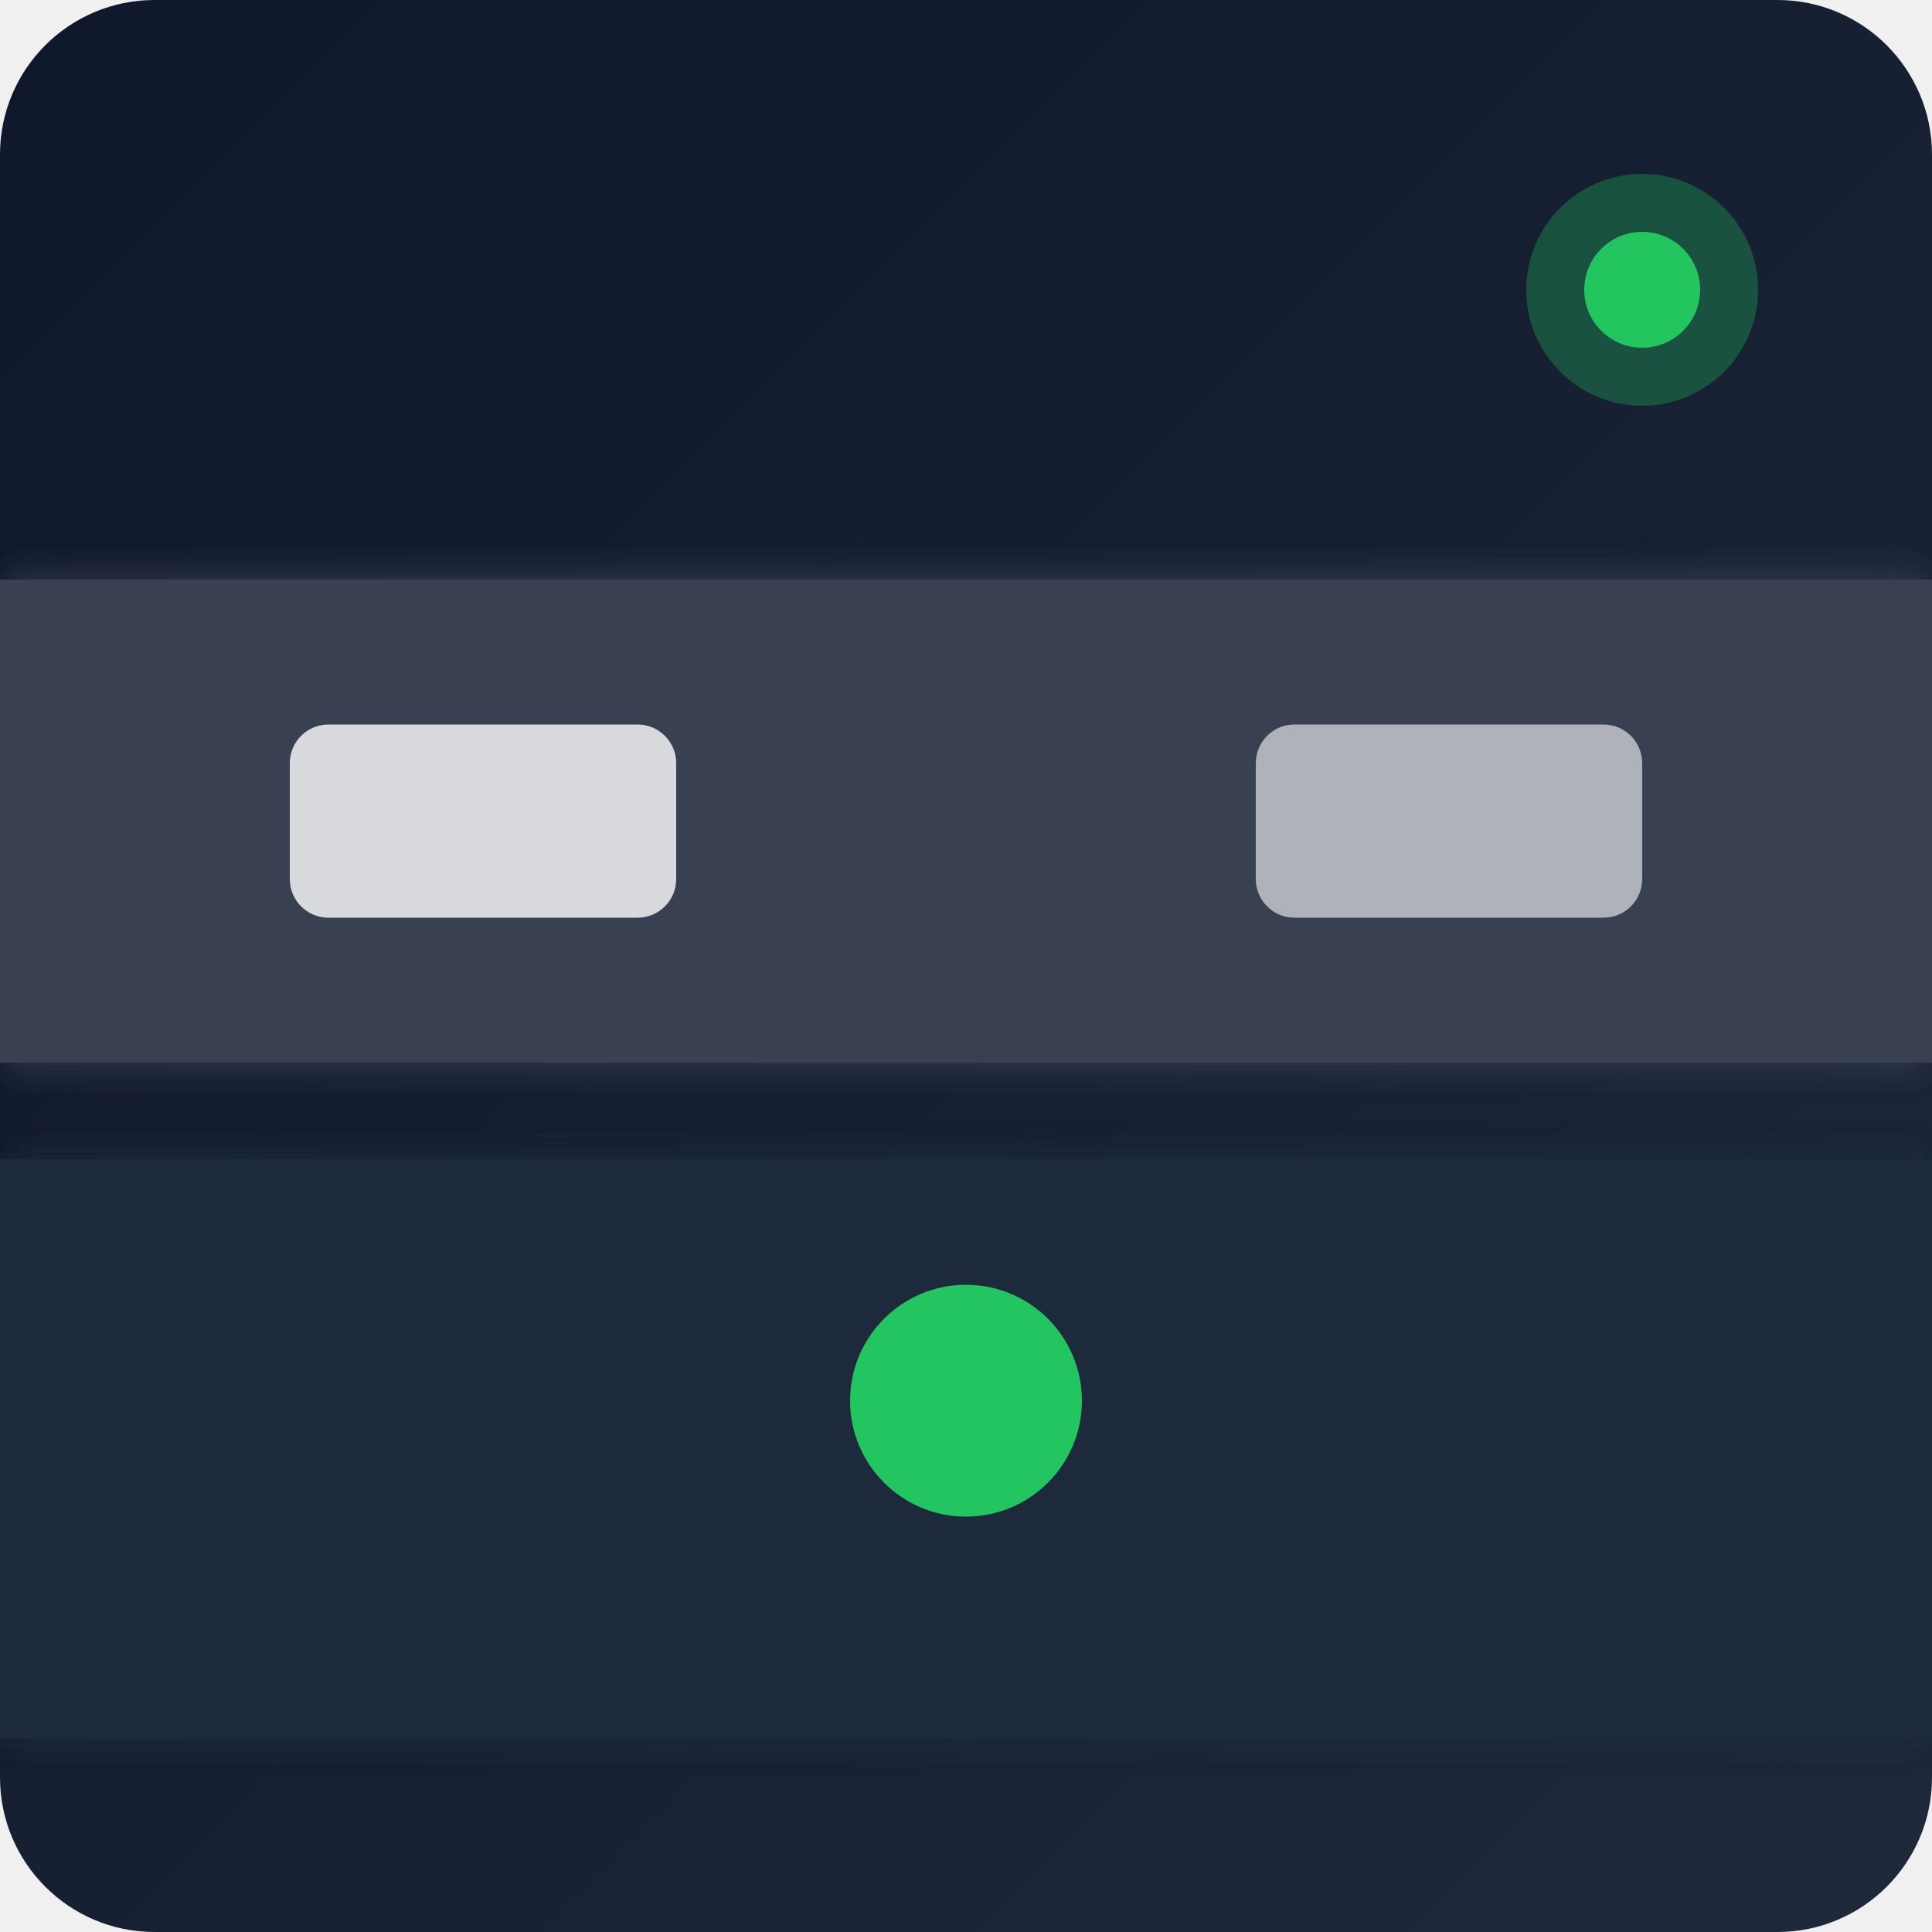
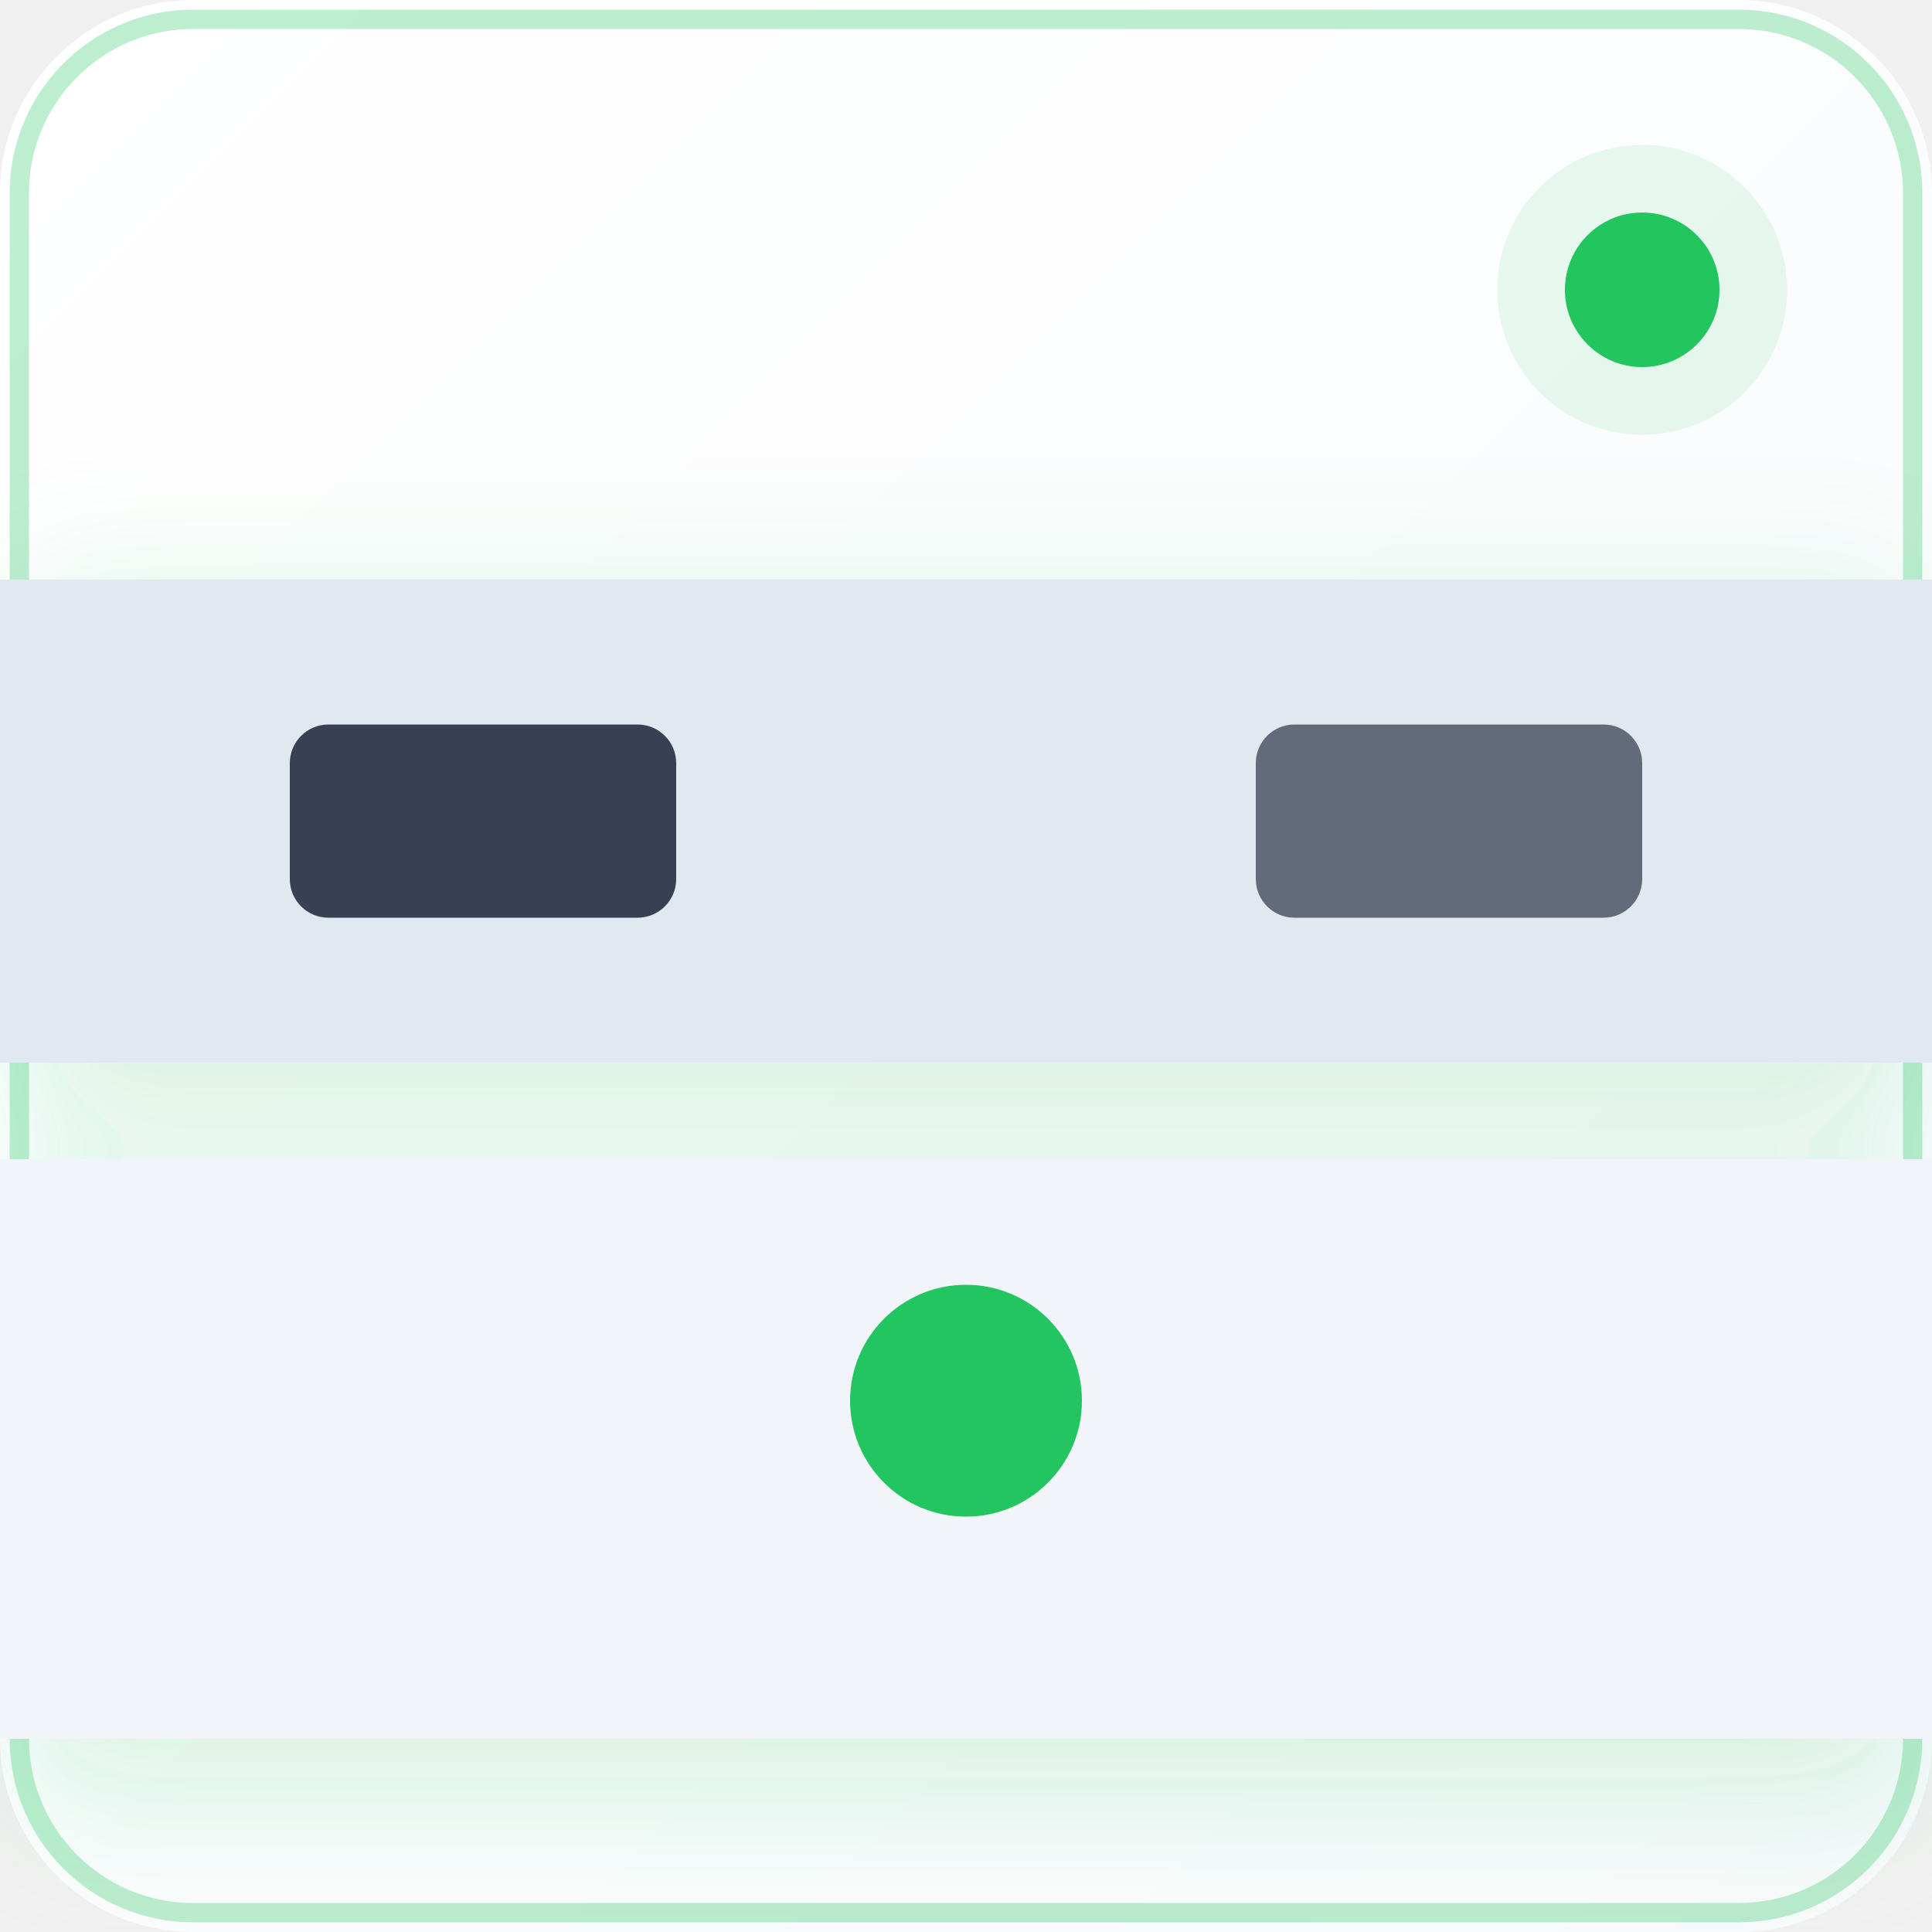
<svg xmlns="http://www.w3.org/2000/svg" viewBox="0 0 200 200">
  <defs>
    <linearGradient id="bgGrad" x1="0%" y1="0%" x2="100%" y2="100%">
-       <stop offset="0%" style="stop-color:#0F172A;stop-opacity:1" />
-       <stop offset="100%" style="stop-color:#1E293B;stop-opacity:1" />
+       <stop offset="0%" style="stop-color:#FFFFFF;stop-opacity:1" />
+       <stop offset="100%" style="stop-color:#F8FAFC;stop-opacity:1" />
    </linearGradient>
    <filter id="glow">
      <feGaussianBlur stdDeviation="2" result="coloredBlur" />
      <feMerge>
        <feMergeNode in="coloredBlur" />
        <feMergeNode in="SourceGraphic" />
      </feMerge>
    </filter>
+     <filter id="shadow" x="-20%" y="-20%" width="140%" height="140%">
+       <feDropShadow dx="0" dy="4" stdDeviation="8" flood-color="#22C55E" flood-opacity="0.2" />
+     </filter>
  </defs>
-   <rect width="200" height="200" fill="url(#bgGrad)" rx="16" />
-   <g transform="translate(100, 100)" filter="url(#glow)">
-     <rect x="-100" y="20" width="200" height="60" fill="#1E293B" />
-     <rect x="-100" y="-40" width="200" height="50" fill="#374151" />
+   <rect width="200" height="200" fill="url(#bgGrad)" rx="20" />
+   <rect x="2" y="2" width="196" height="196" fill="none" stroke="#22C55E" stroke-width="2" rx="18" opacity="0.3" />
+   <g transform="translate(100, 100)" filter="url(#shadow)">
+     <rect x="-100" y="20" width="200" height="60" fill="#F1F5F9" />
+     <rect x="-100" y="-40" width="200" height="50" fill="#E2E8F0" />
    <circle cx="0" cy="45" r="12" fill="#22C55E" />
-     <rect x="-70" y="-25" width="40" height="20" rx="4" fill="white" opacity="0.8" />
-     <rect x="30" y="-25" width="40" height="20" rx="4" fill="white" opacity="0.6" />
+     <rect x="-70" y="-25" width="40" height="20" rx="4" fill="#0F172A" opacity="0.8" />
+     <rect x="30" y="-25" width="40" height="20" rx="4" fill="#0F172A" opacity="0.6" />
  </g>
-   <circle cx="170" cy="30" r="12" fill="#22C55E" opacity="0.3" />
-   <circle cx="170" cy="30" r="6" fill="#22C55E" />
+   <circle cx="170" cy="30" r="15" fill="#22C55E" opacity="0.1" />
+   <circle cx="170" cy="30" r="8" fill="#22C55E" />
</svg>
